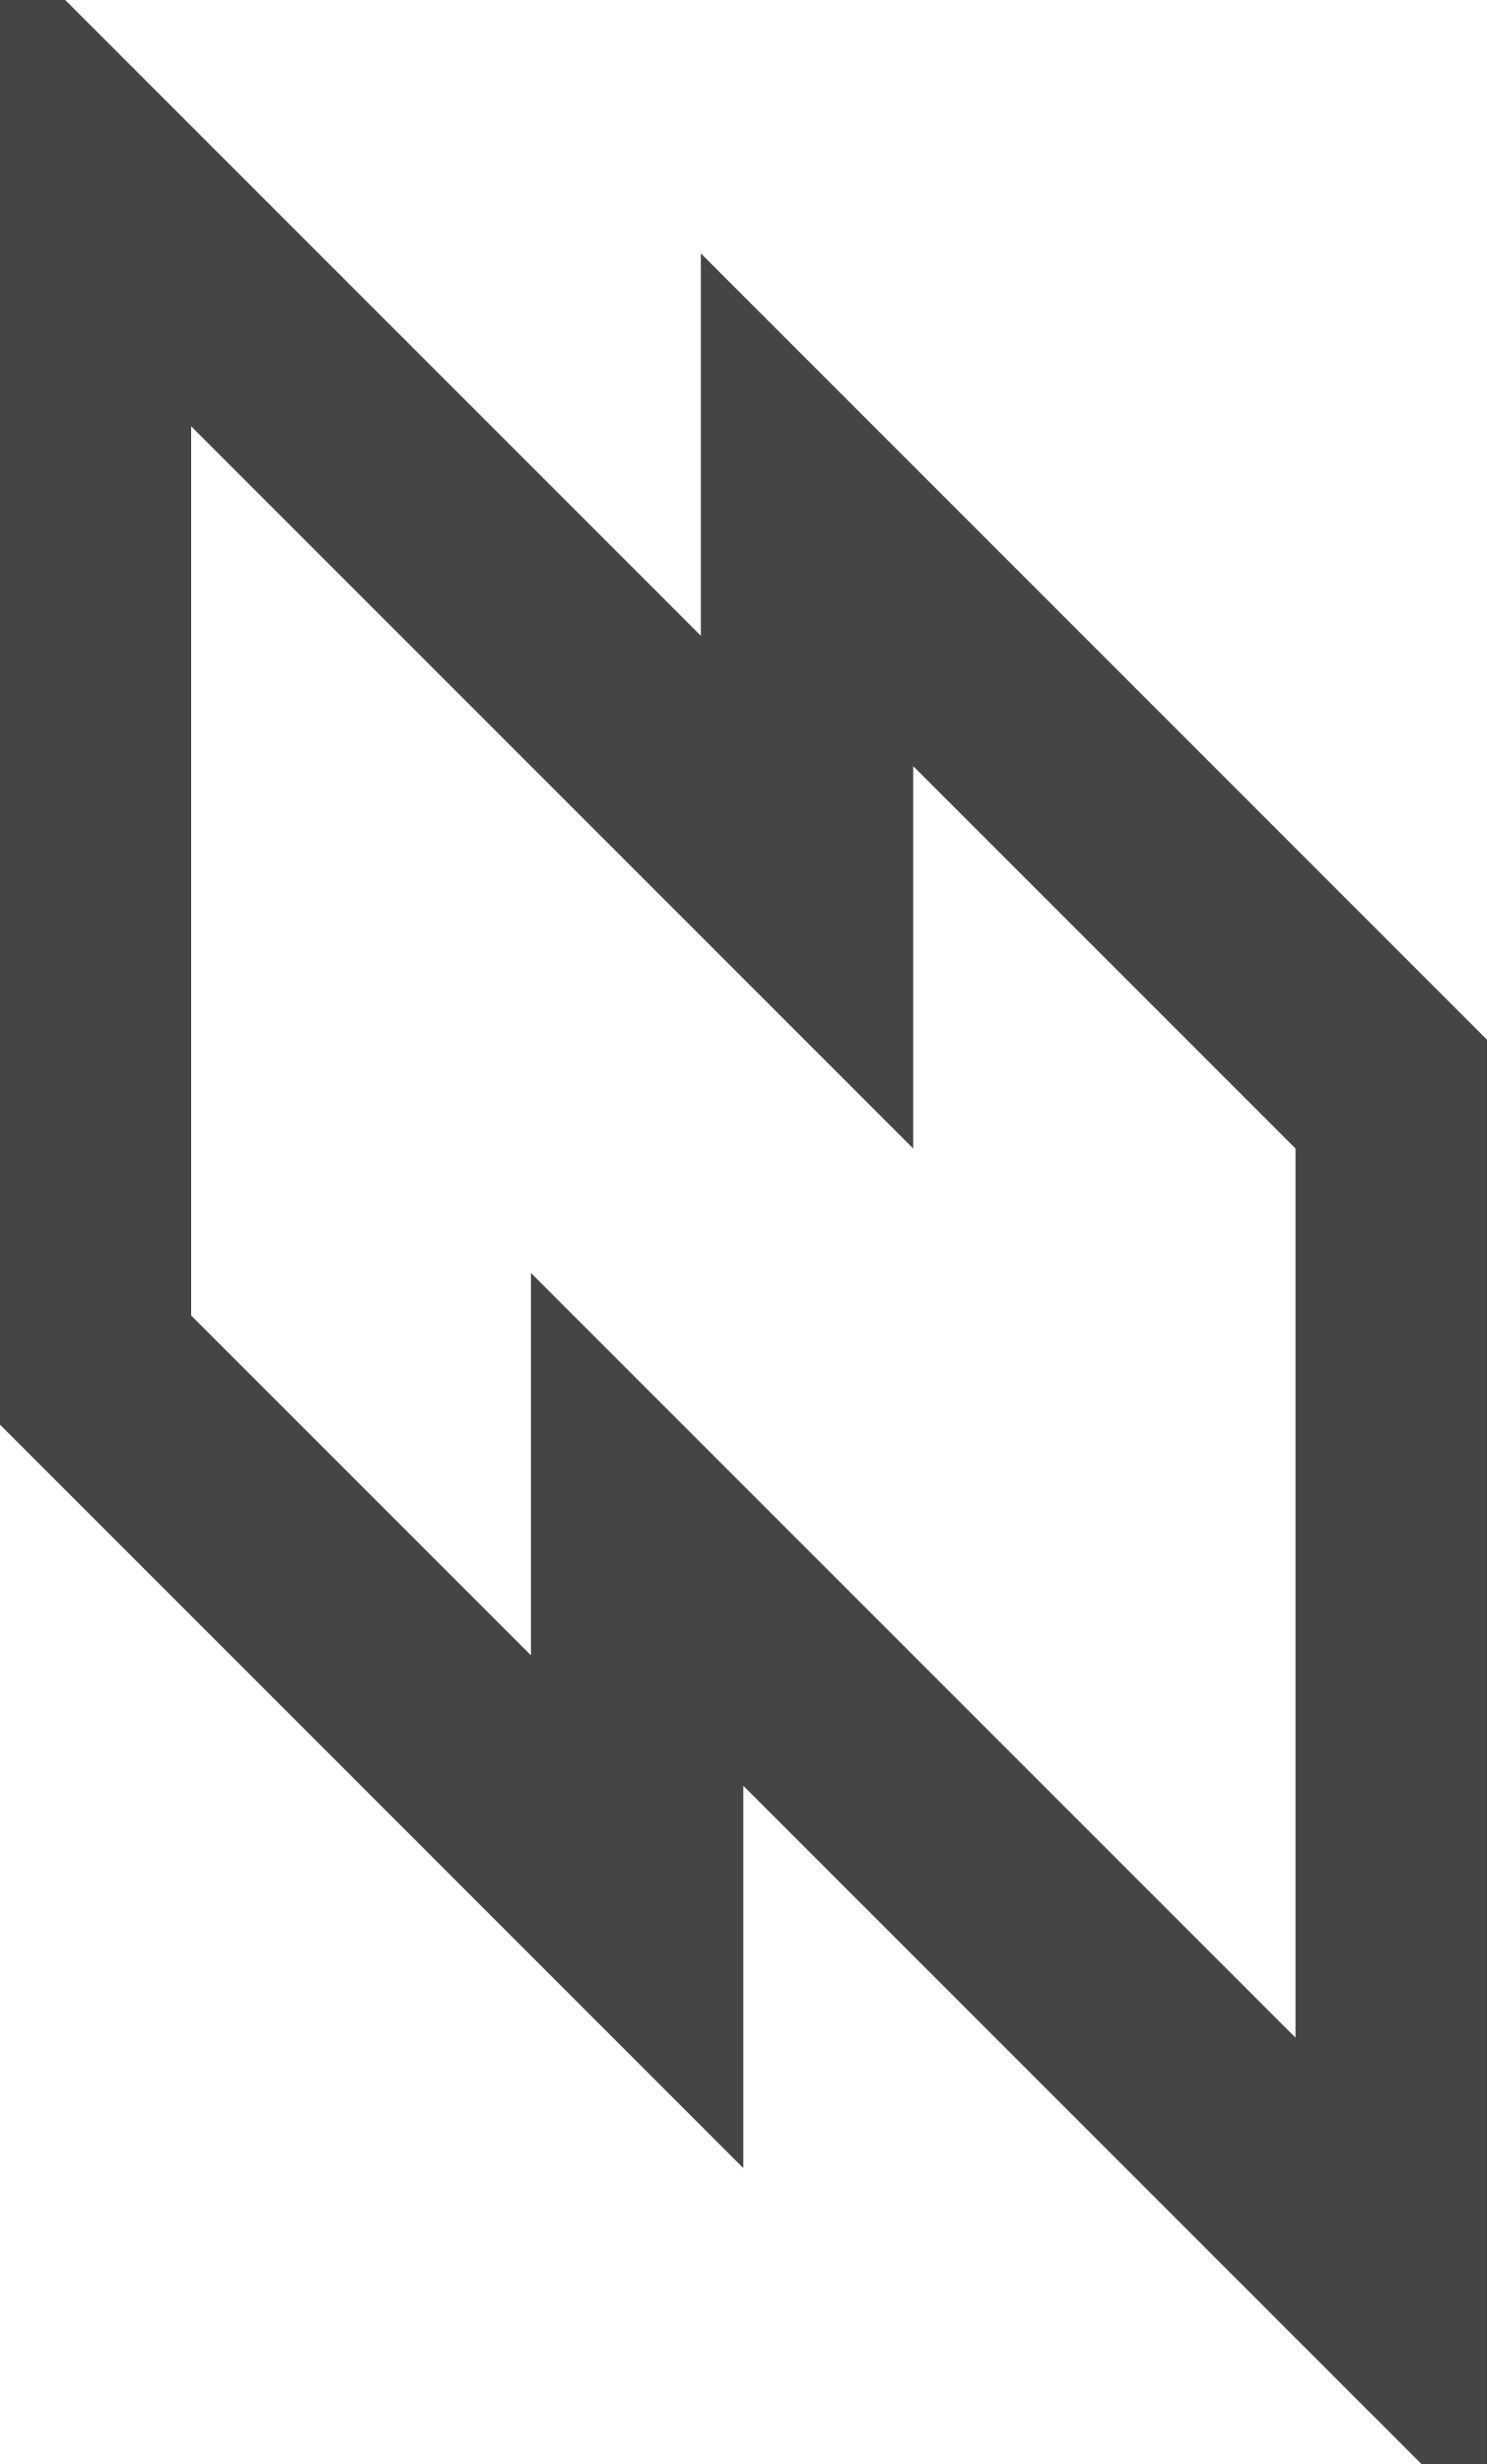
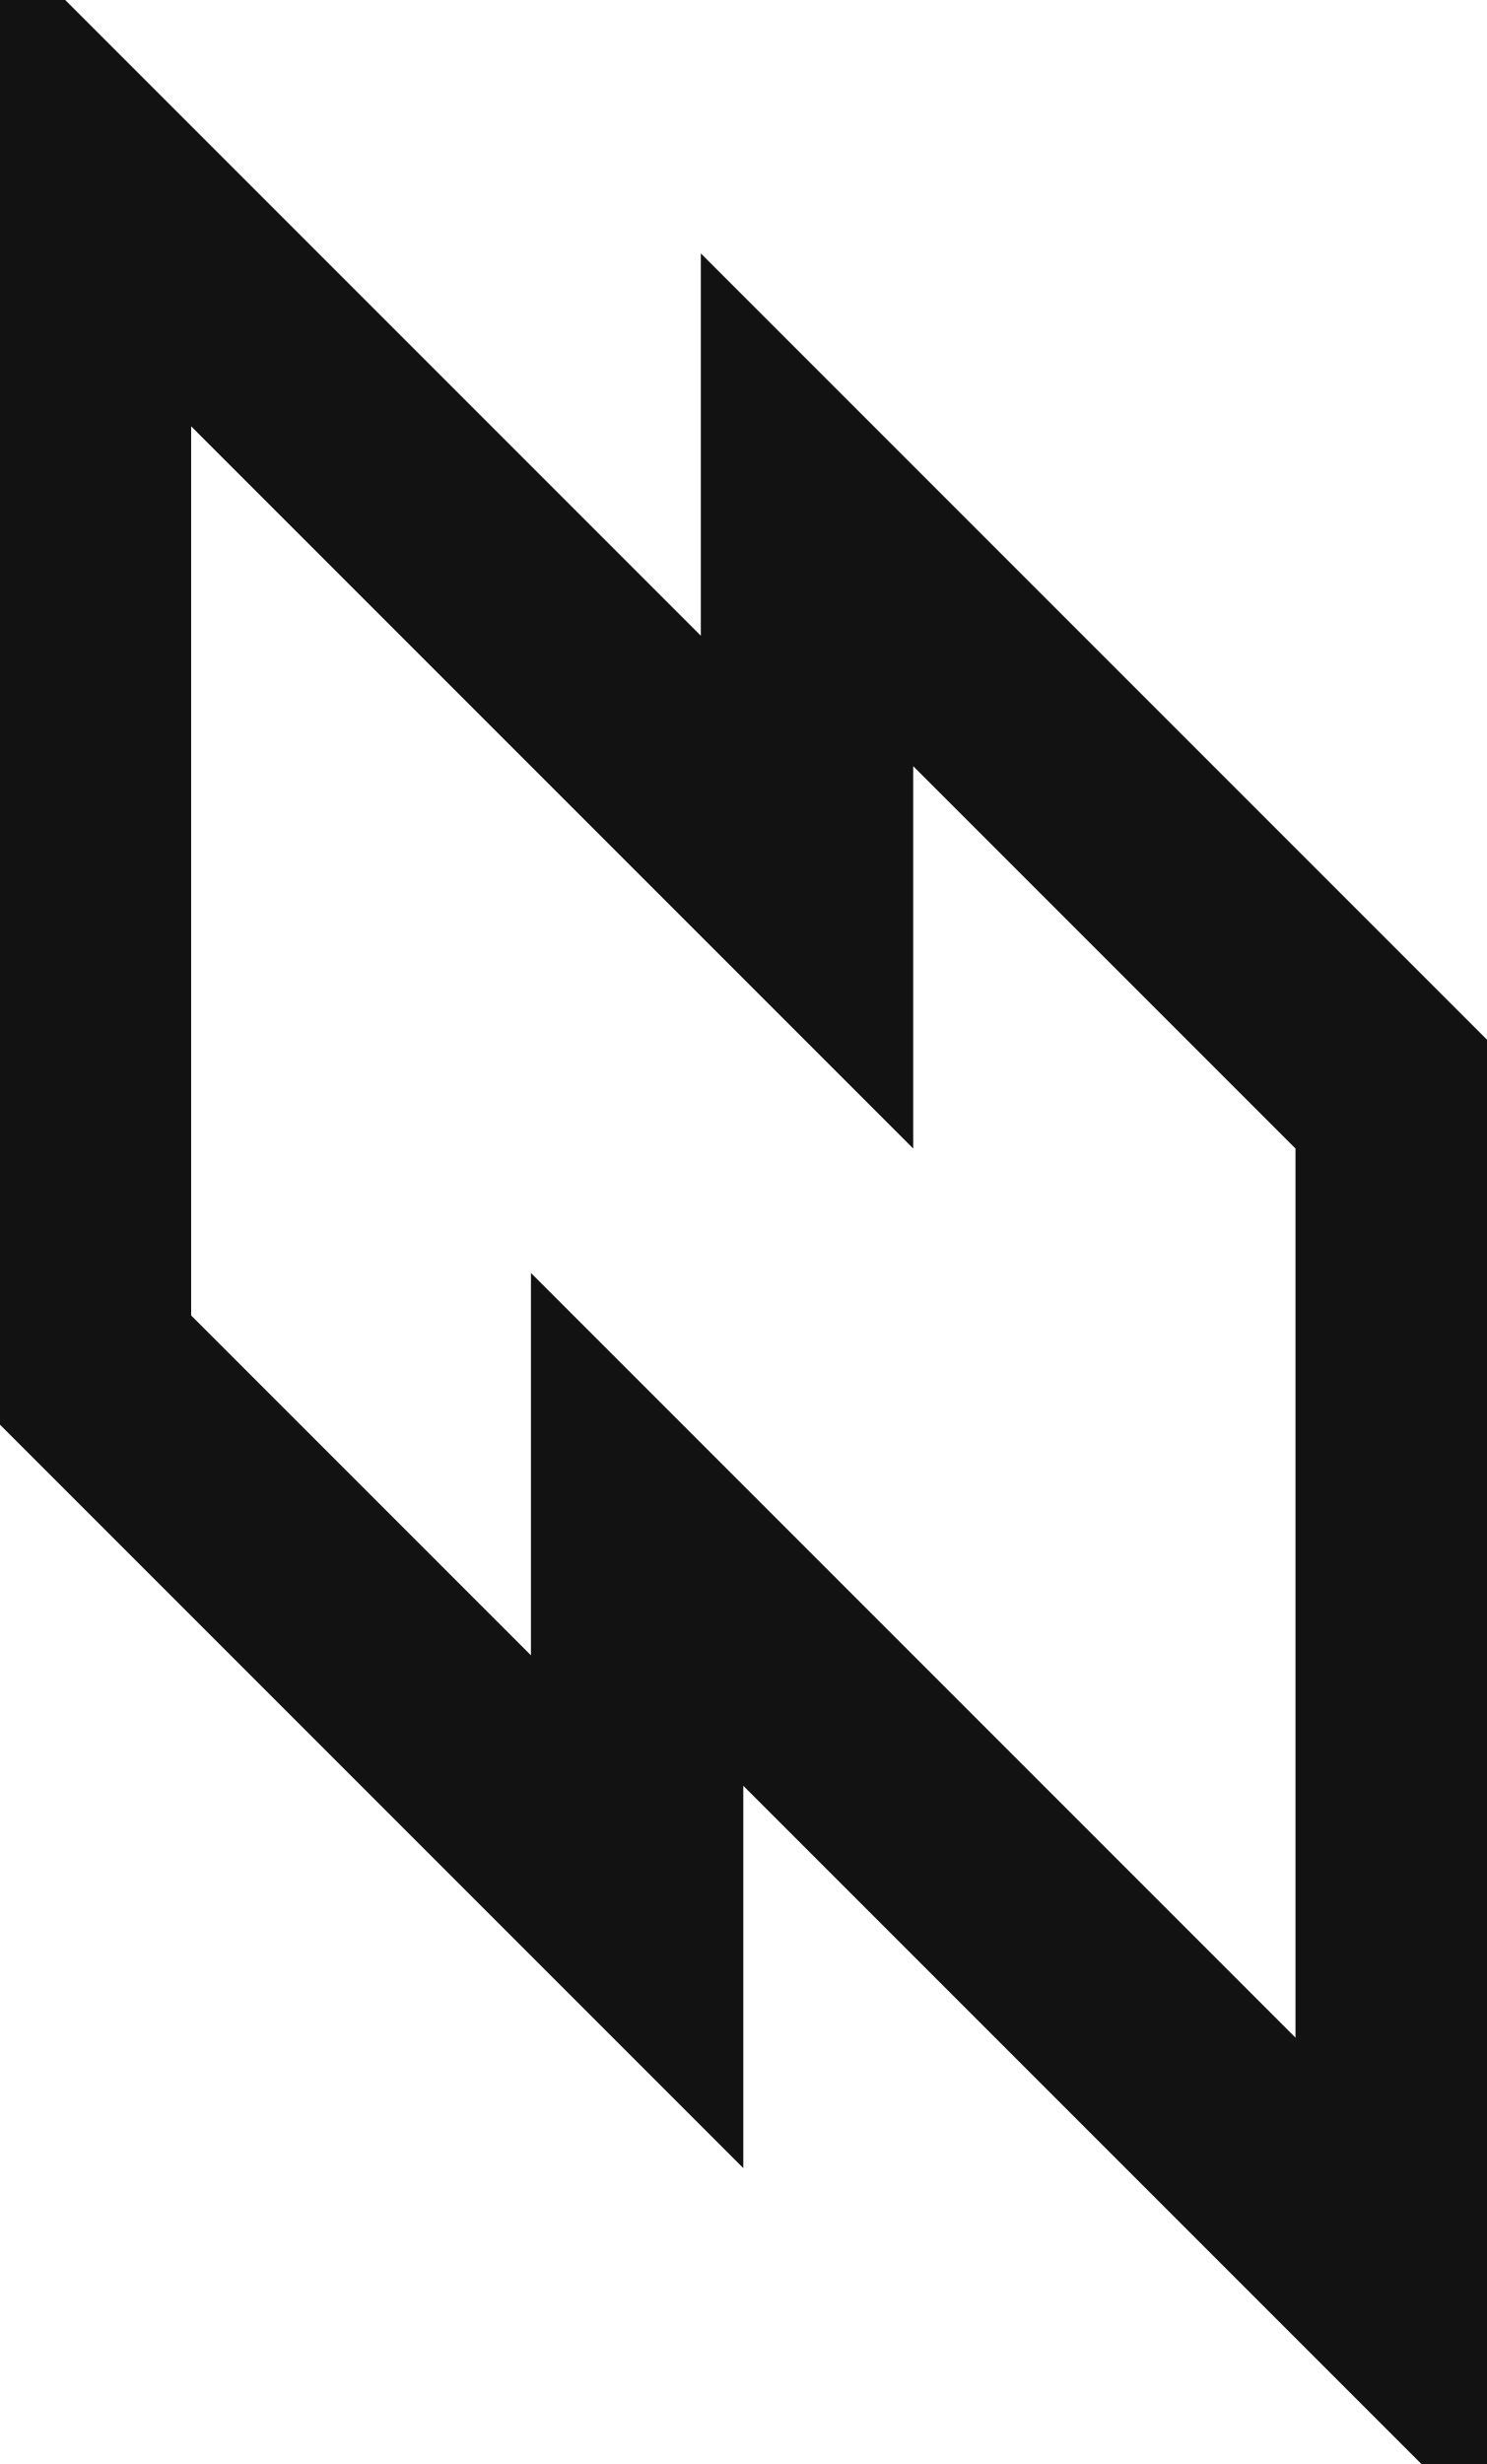
<svg xmlns="http://www.w3.org/2000/svg" width="35px" height="58px" viewBox="0 0 35 58" version="1">
-   <path d="M2,4 L2,32 L15,45 L15,36 L33,54 L33,26 L19,12 L19,21 L2,4 Z" id="Path-1" fill="none" stroke="#454545" stroke-width="5" />
+   <path d="M2,4 L2,32 L15,45 L15,36 L33,54 L33,26 L19,12 L19,21 L2,4 Z" id="Path-1" fill="none" stroke="#121212" stroke-width="5" />
</svg>
